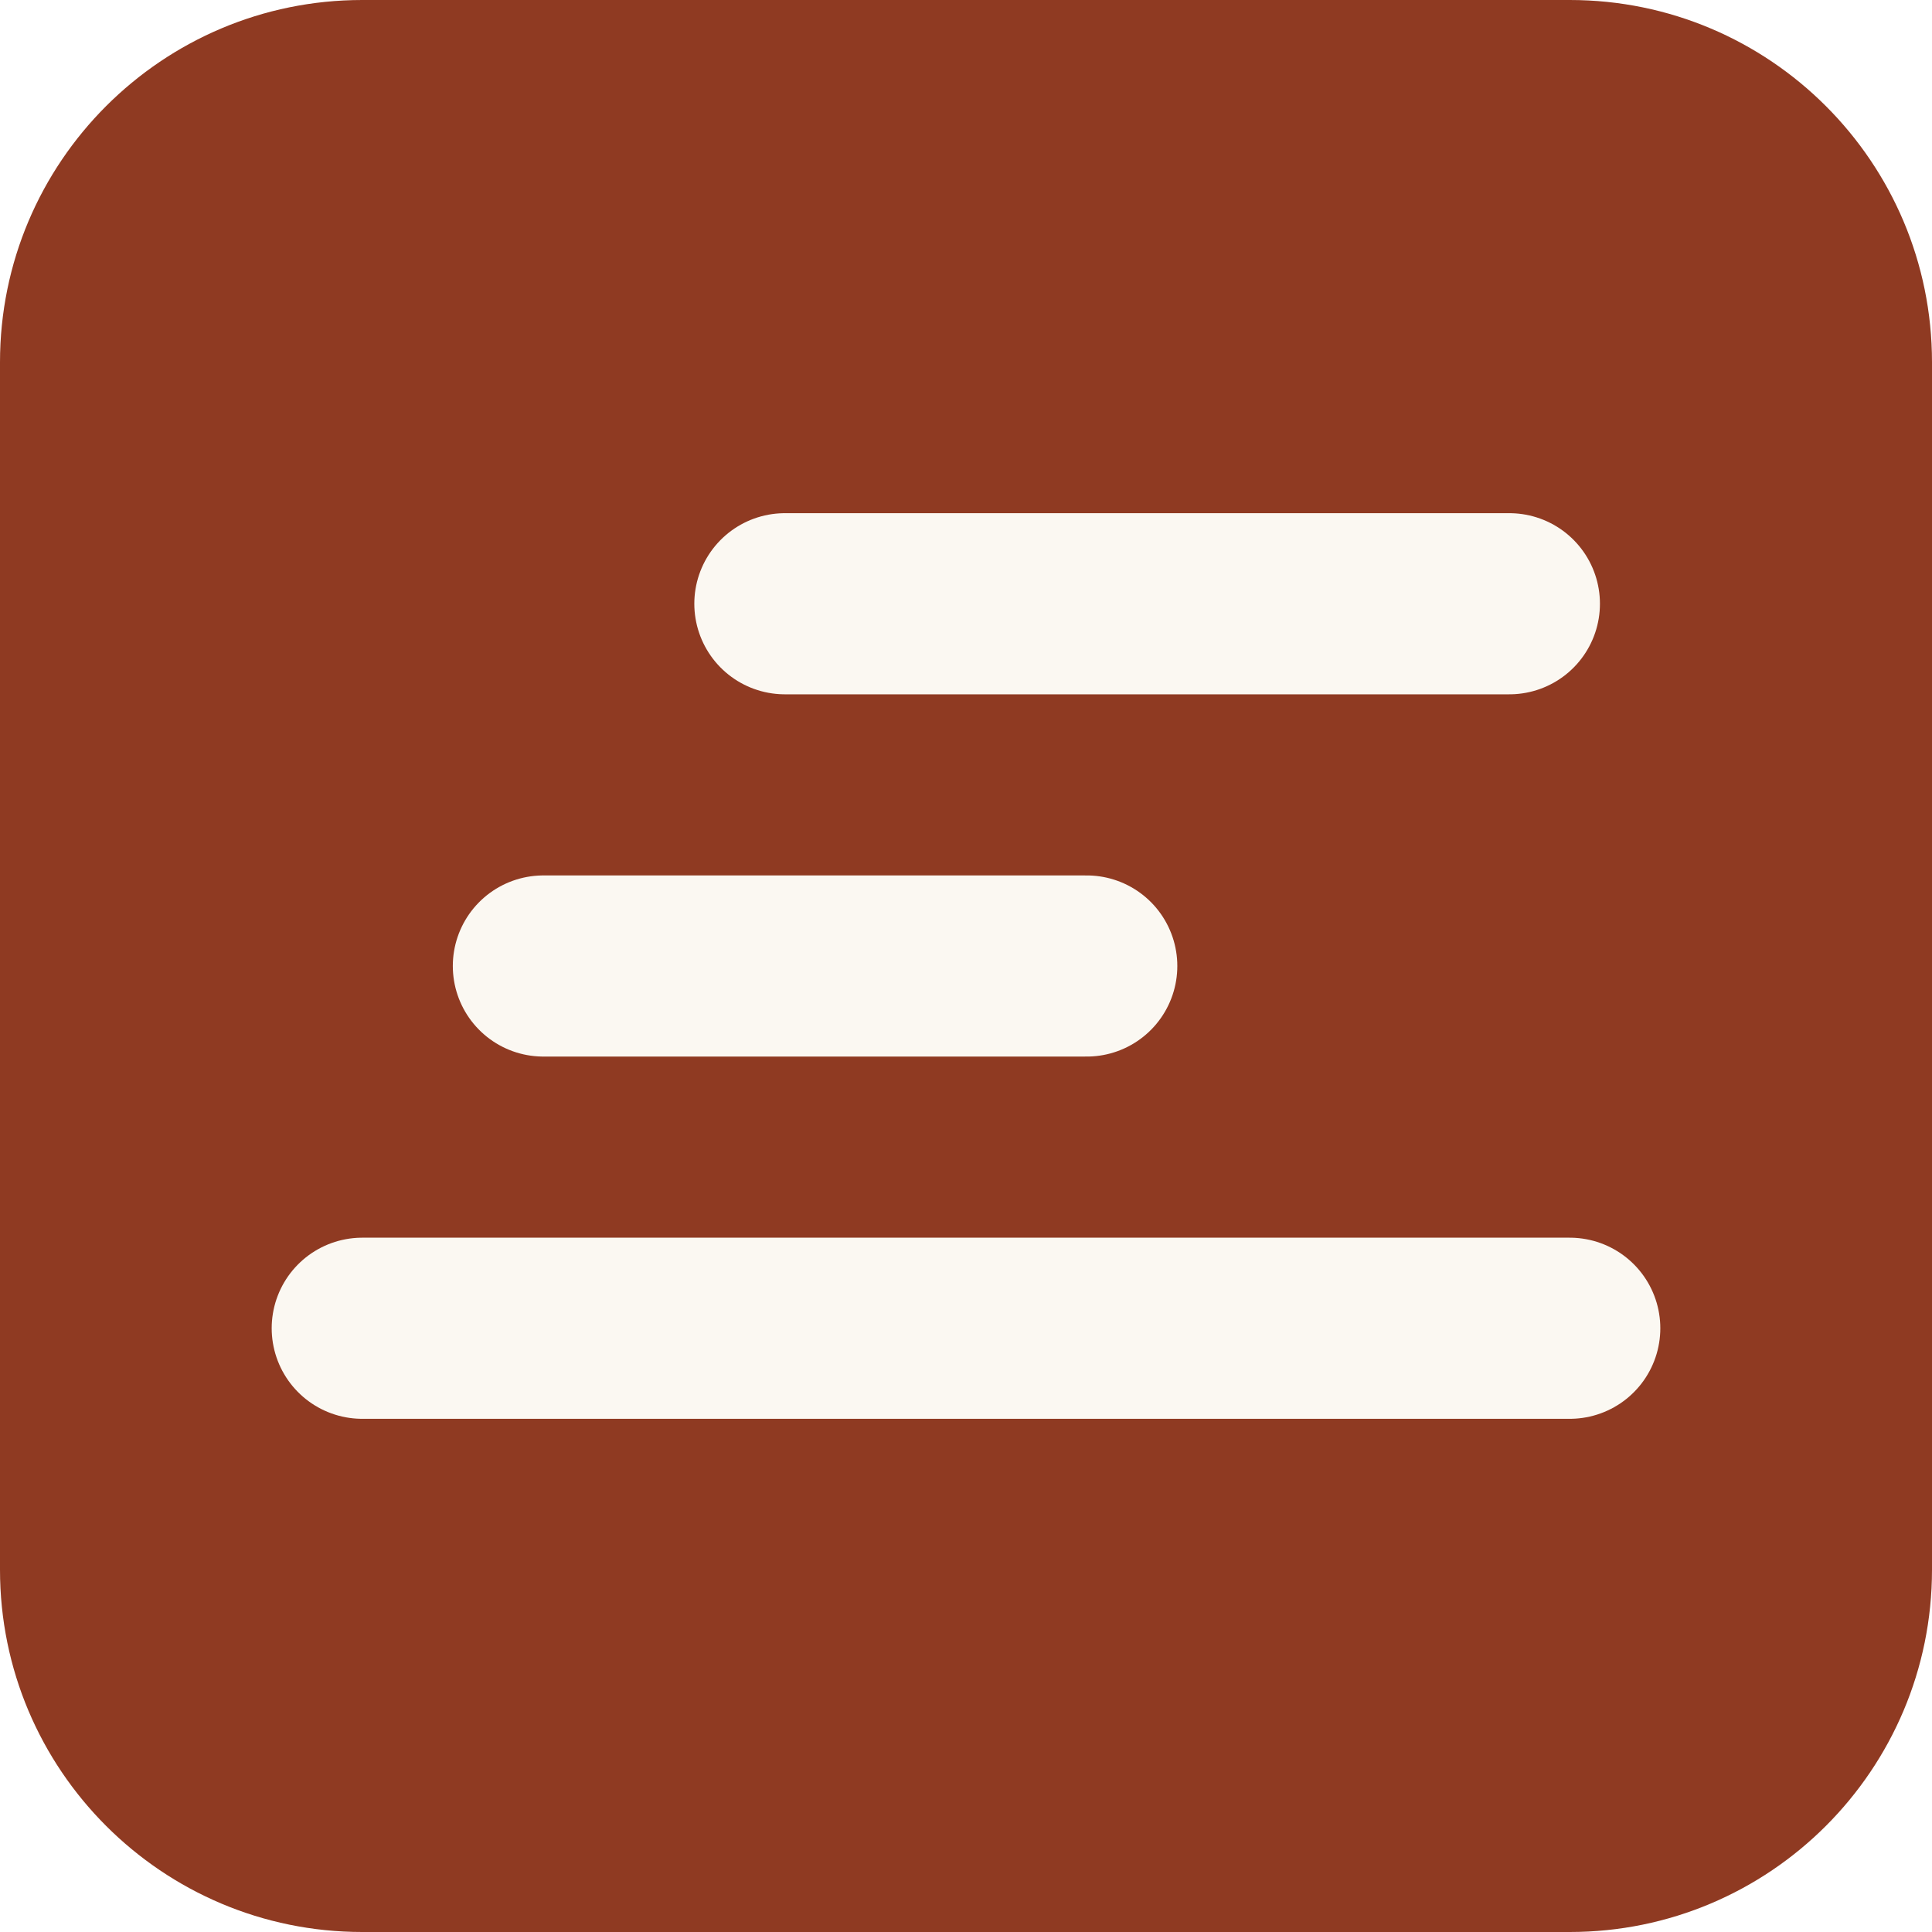
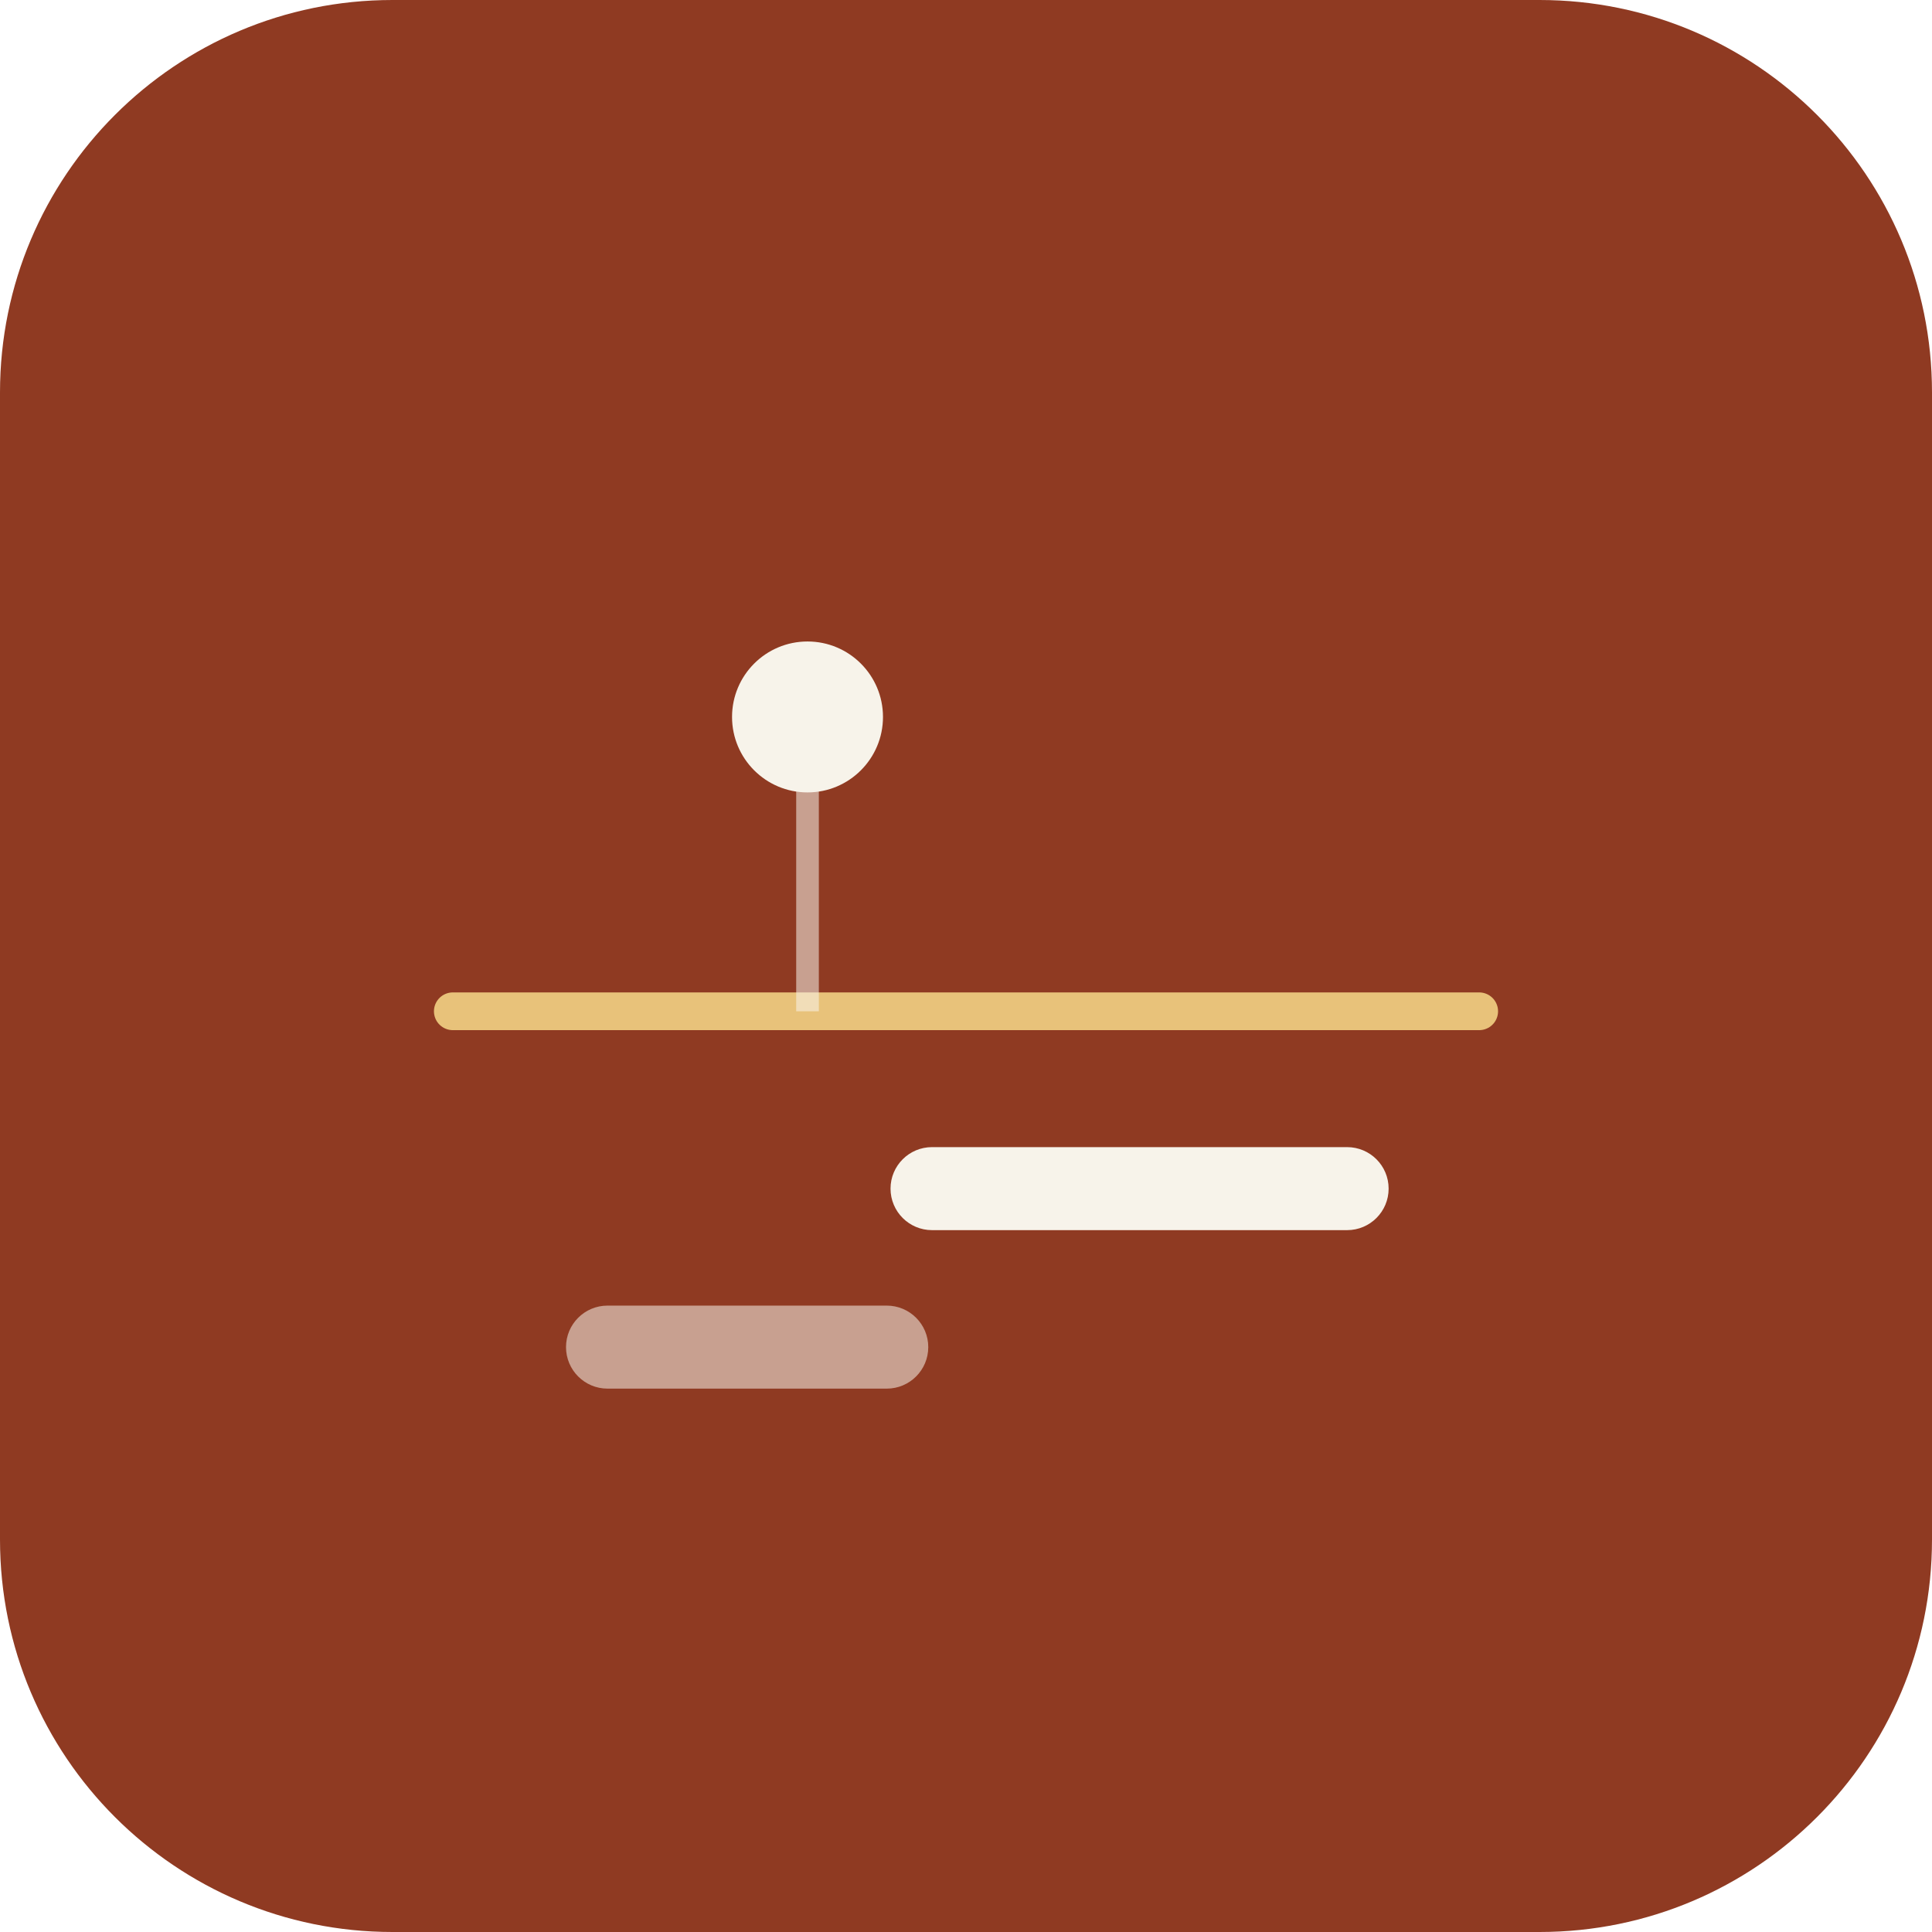
- <svg xmlns="http://www.w3.org/2000/svg" viewBox="0 0 32 32">
-   <rect width="32" height="32" rx="6" fill="#8f3a22" />
-   <path d="M6 22h20M9 16h9M13 10h12" stroke="#fbf8f2" stroke-width="3" stroke-linecap="round" />
+ <svg xmlns="http://www.w3.org/2000/svg" viewBox="0 0 512 512">
+   <rect width="512" height="512" rx="104" fill="#8f3a22" />
+   <line x1="120" x2="392" y1="268" y2="268" stroke="#e8c27a" stroke-width="10" stroke-linecap="round" />
+   <line x1="214" x2="214" y1="196" y2="268" stroke="#f7f3ea" stroke-opacity=".55" stroke-width="6" />
+   <circle cx="214" cy="190" r="20" fill="#f7f3ea" />
+   <rect x="236" y="304" width="132" height="22" rx="11" fill="#f7f3ea" />
+   <rect x="150" y="346" width="96" height="22" rx="11" fill="#f7f3ea" fill-opacity=".55" />
</svg>
